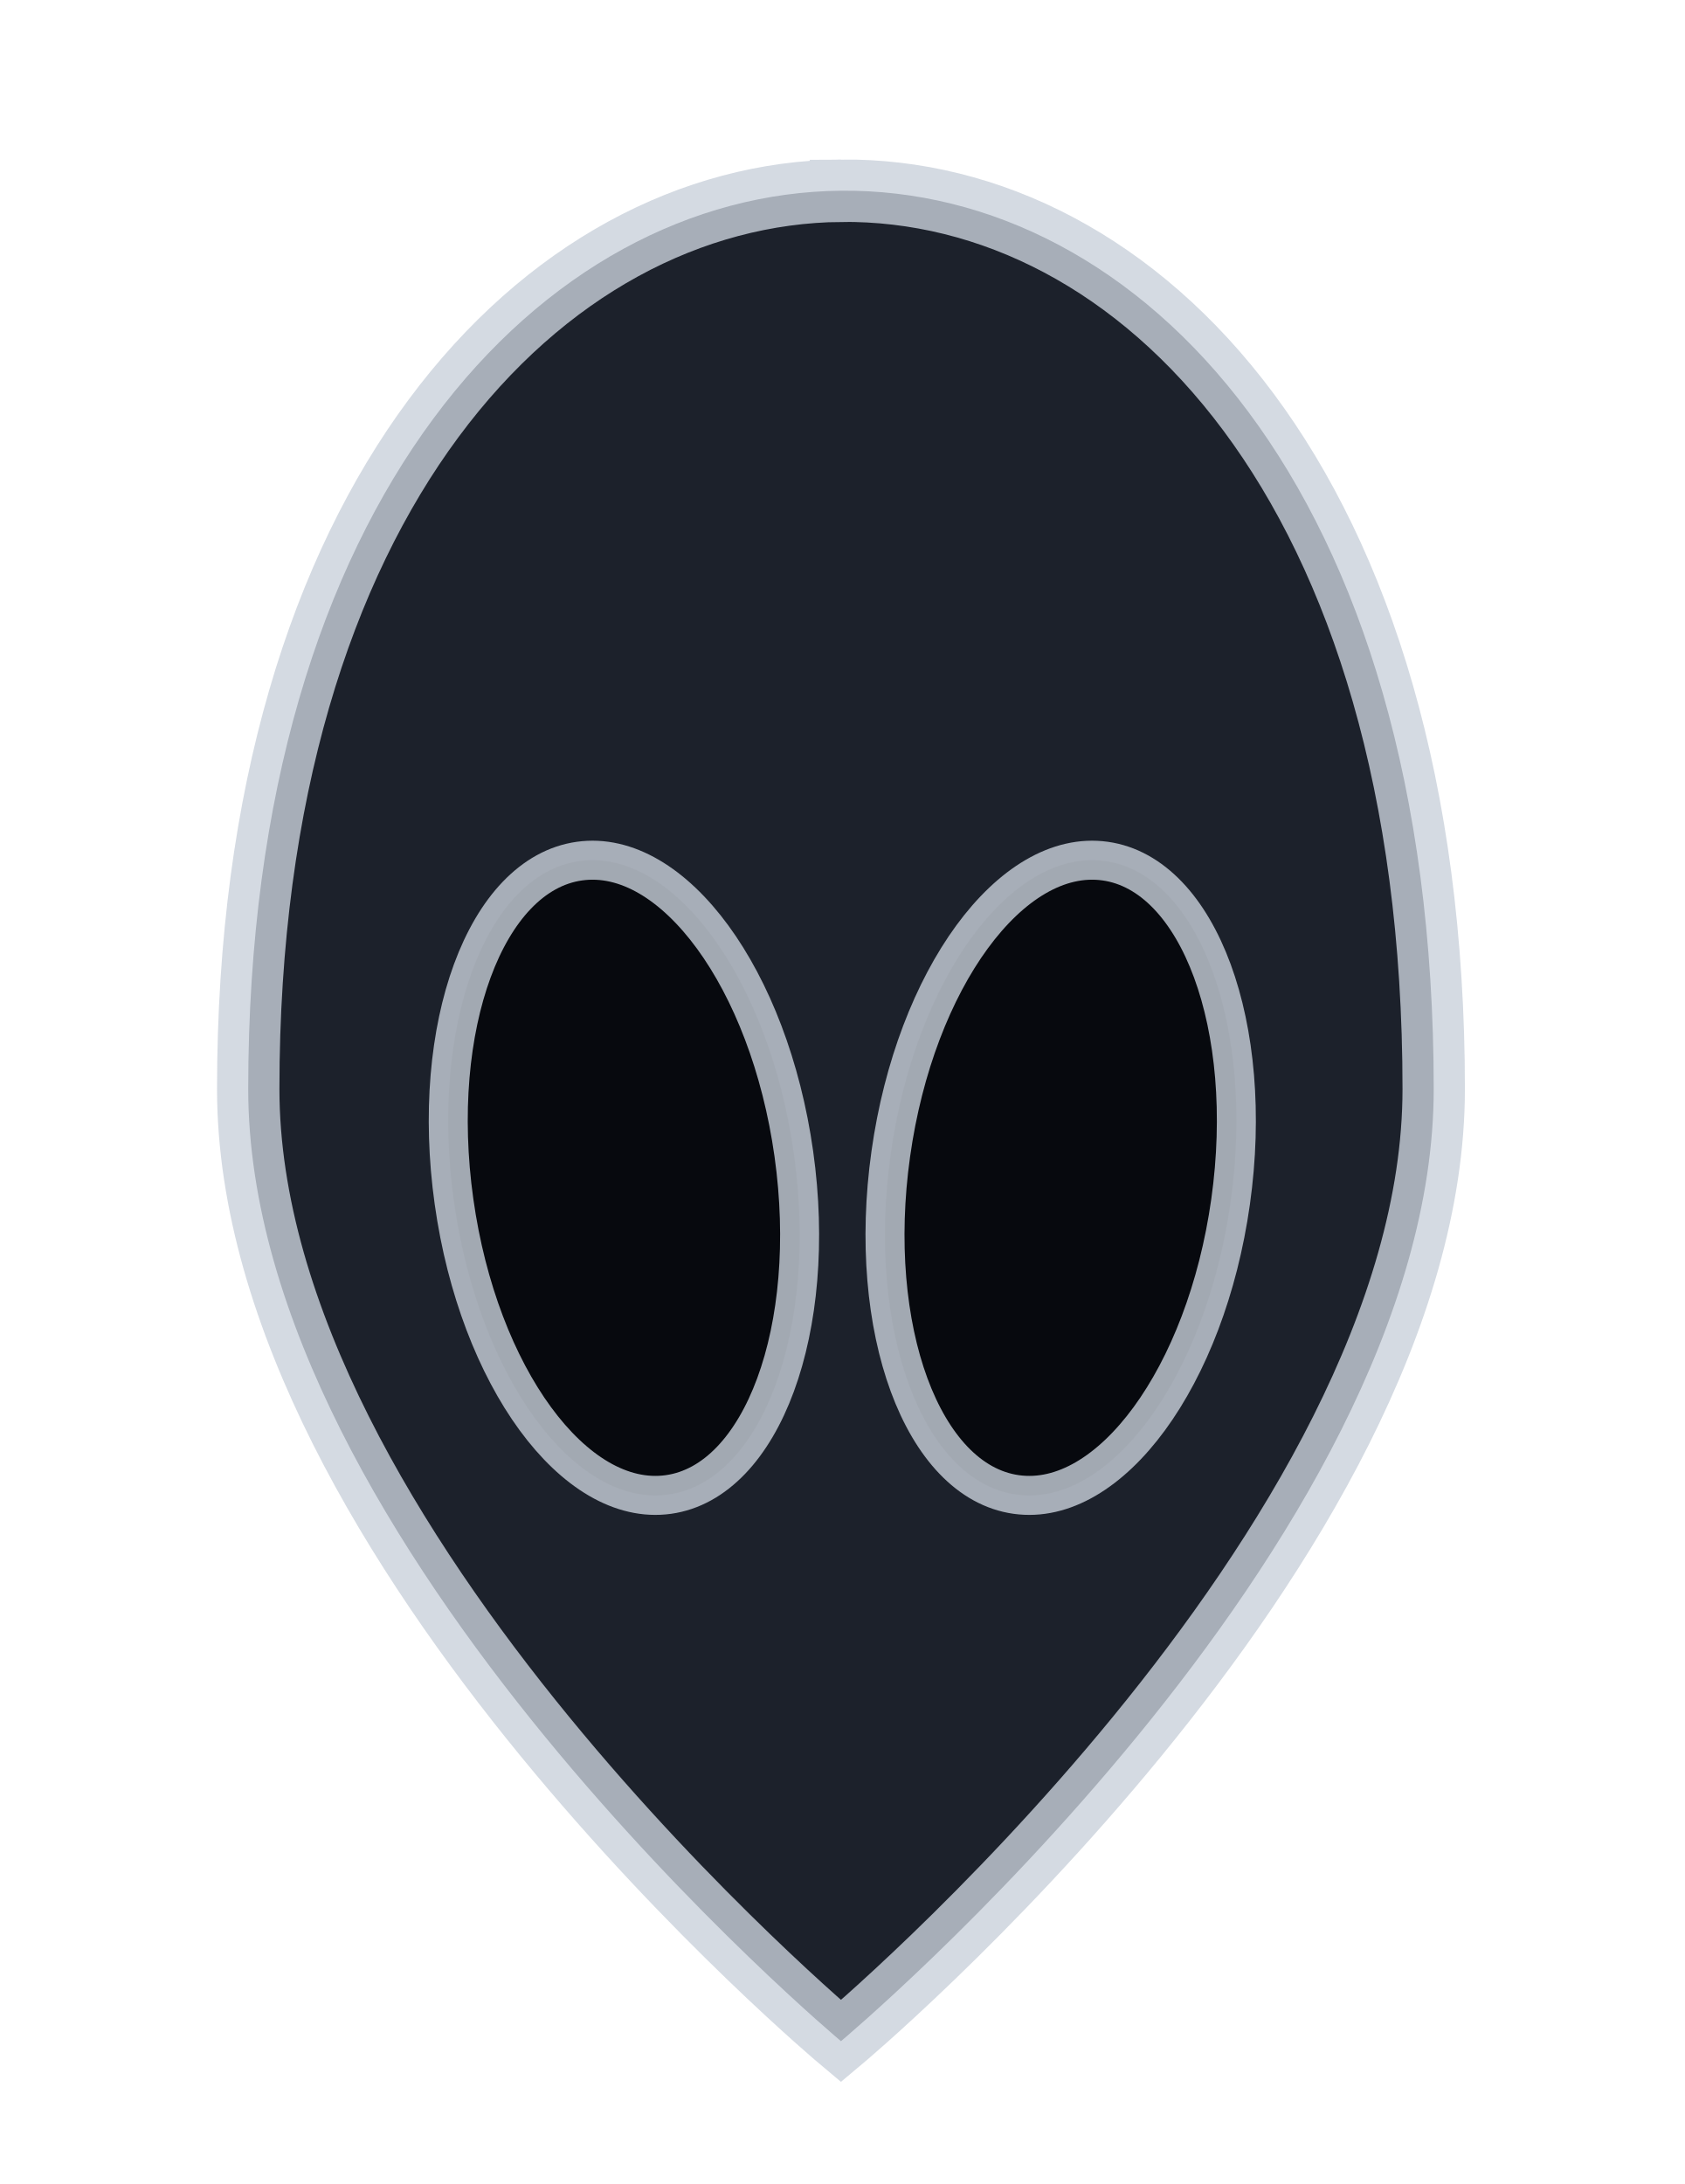
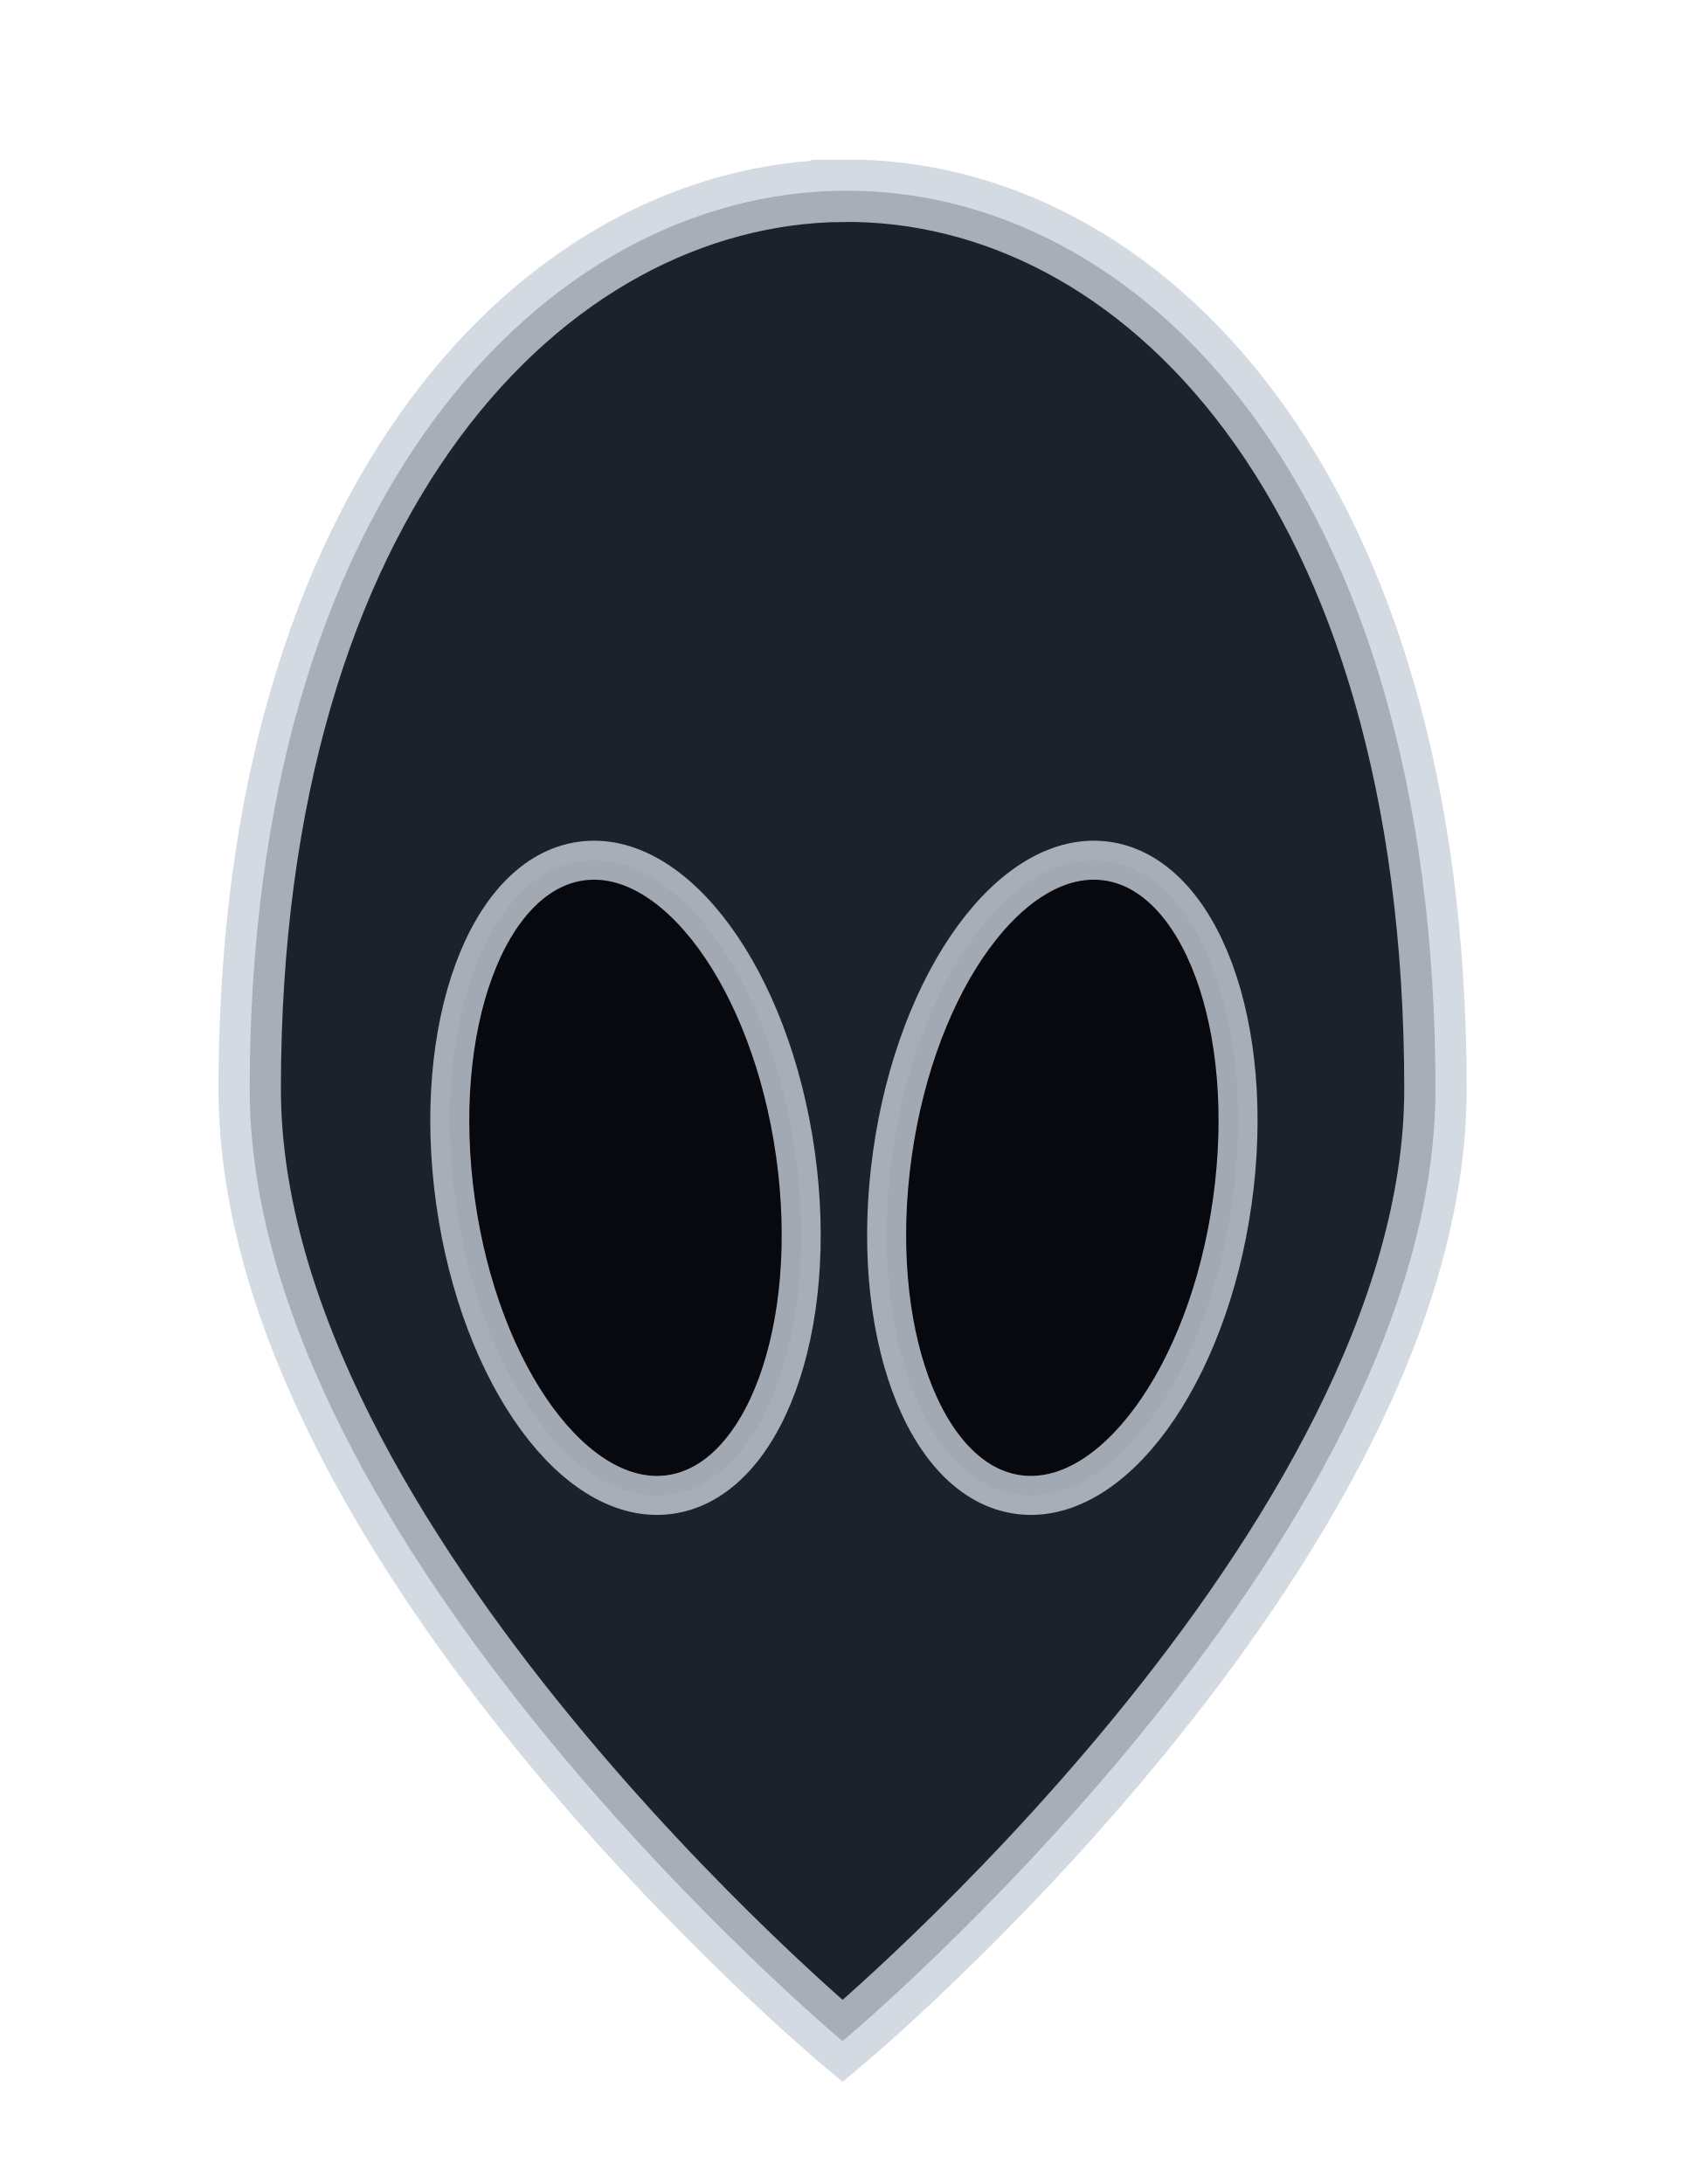
- <svg xmlns="http://www.w3.org/2000/svg" viewBox="40 -30 432 560">
+ <svg xmlns="http://www.w3.org/2000/svg" width="17" height="22" viewBox="40 -30 432 560">
  <defs>

  </defs>
  <g>
    <path d="M255.656 18.906c-76 .73-152 78.23-152 230.313c0 116.987 152 244.155 152 244.155s152.007-127.153 152-244.156c.002-155.008-76-231.045-152-230.314z" fill="#1c212b" />
    <path d="M255.656 18.906c-76 .73-152 78.23-152 230.313c0 116.987 152 244.155 152 244.155s152.007-127.153 152-244.156c.002-155.008-76-231.045-152-230.314z" fill="none" stroke="#c9d0db" stroke-opacity="0.8" stroke-width="16" />
    <g fill="#07090e" stroke="#c9d0db" stroke-opacity="0.8" stroke-width="10">
      <ellipse cx="200" cy="272" rx="44" ry="82" transform="rotate(-8 200 272)" />
      <ellipse cx="312" cy="272" rx="44" ry="82" transform="rotate(8 312 272)" />
    </g>
  </g>
</svg>
